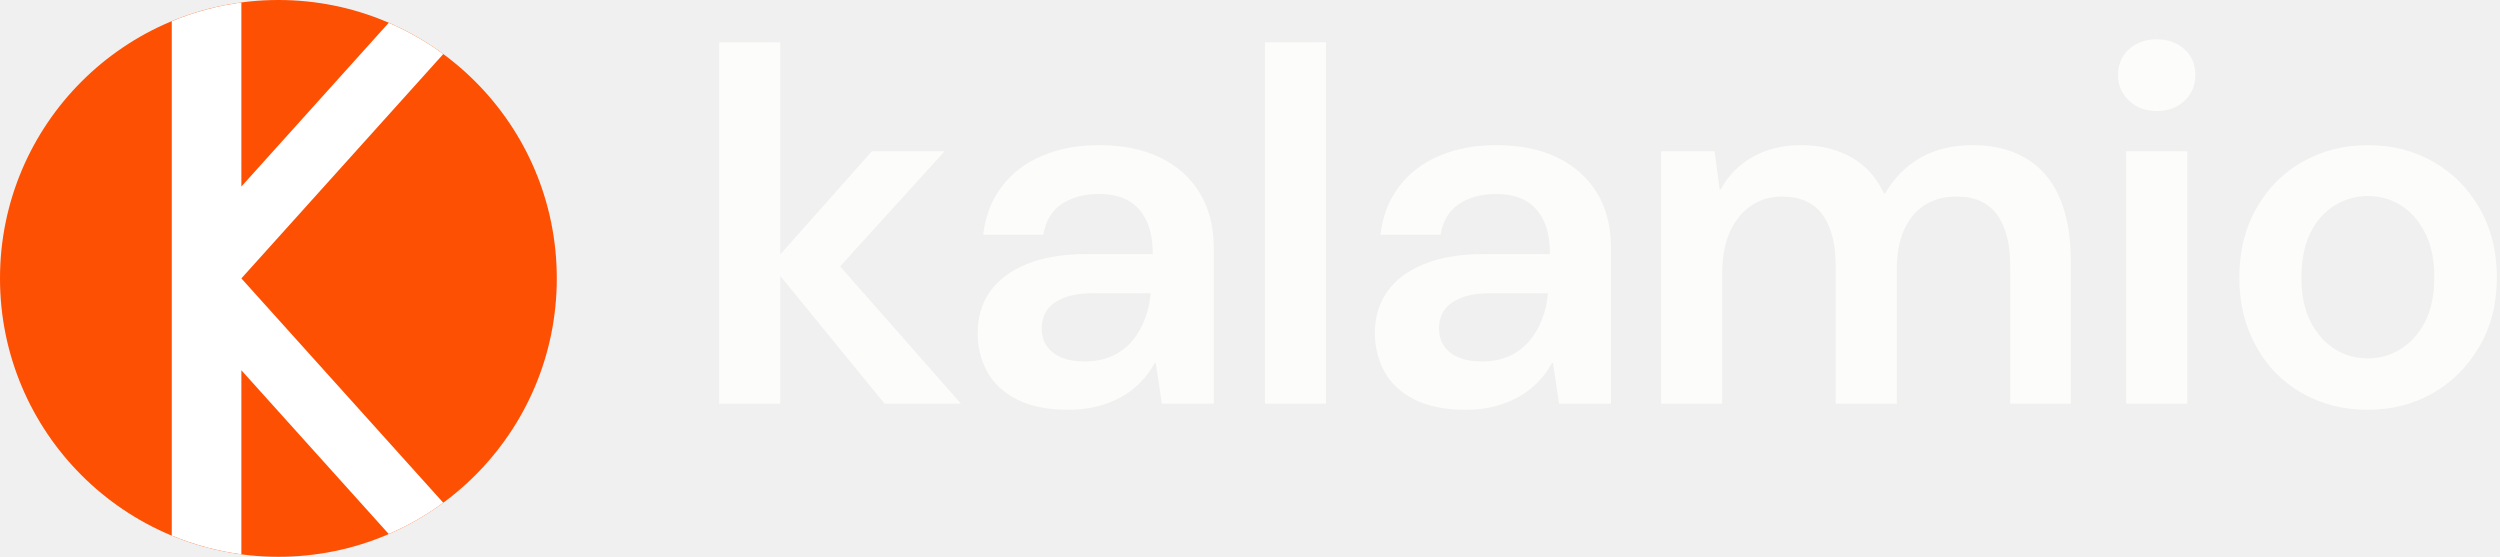
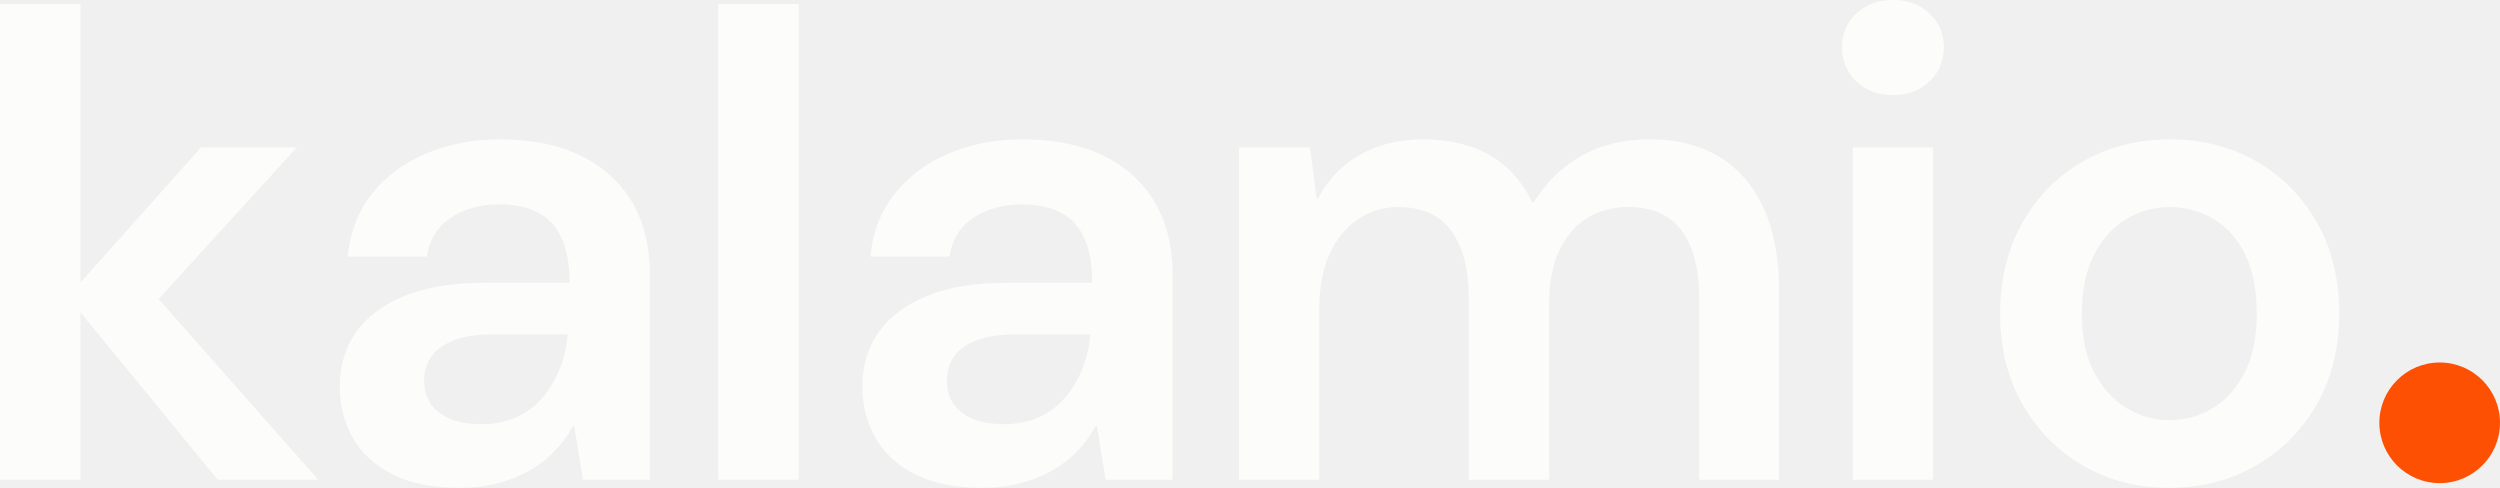
- <svg xmlns="http://www.w3.org/2000/svg" width="898" height="200" viewBox="0 0 898 200" role="img" aria-label="Kalamio">
-   <circle cx="100" cy="100" r="100" fill="#FD5002" />
-   <path fill="#FFFFFF" d="M61.7 7.63A100 100 0 0 1 86.7 0.89L86.7 67L139.63 8.19A100 100 0 0 1 159.22 19.42L86.7 100L159.22 180.58A100 100 0 0 1 139.63 191.81L86.7 133L86.7 199.11A100 100 0 0 1 61.7 192.37Z" />
-   <path fill="#FCFCFA" d="M317.75 145L276.98 95.1L313.18 54.33L339.32 54.33L294.17 104.05L294.17 87.05L345.17 145ZM258.34 145L258.34 15.21L280.27 15.21L280.27 145ZM383.71 147.19Q372.56 147.19 365.25 143.45Q357.94 139.7 354.55 133.39Q351.17 127.09 351.17 119.59Q351.17 111 355.65 104.69Q360.13 98.39 368.9 94.82Q377.68 91.26 390.47 91.26L414.06 91.26Q414.06 83.94 411.77 79.19Q409.49 74.44 405.28 72.06Q401.08 69.69 394.68 69.69Q386.82 69.69 381.43 73.25Q376.03 76.82 374.75 84.31L353.18 84.31Q354.28 74.44 359.76 67.13Q365.25 59.82 374.3 55.98Q383.34 52.14 394.68 52.14Q407.66 52.14 416.8 56.62Q425.94 61.09 430.96 69.32Q435.99 77.55 435.99 89.25L435.99 145L417.35 145L415.15 130.38L414.79 130.38Q412.59 134.4 409.49 137.51Q406.38 140.61 402.54 142.72Q398.7 144.82 394.04 146.01Q389.38 147.19 383.71 147.19ZM389.56 129.83Q395.23 129.83 399.43 127.91Q403.64 125.99 406.56 122.61Q409.49 119.23 411.22 114.66Q412.96 110.09 413.32 105.33L413.32 105.33L392.85 105.33Q386.27 105.33 382.16 106.98Q378.04 108.62 376.12 111.36Q374.2 114.11 374.2 117.95Q374.2 121.78 376.12 124.44Q378.04 127.09 381.43 128.46Q384.81 129.83 389.56 129.83ZM454.36 145L454.36 15.21L476.29 15.21L476.29 145ZM526.4 147.19Q515.25 147.19 507.94 143.45Q500.62 139.7 497.24 133.39Q493.86 127.09 493.86 119.59Q493.86 111 498.34 104.69Q502.82 98.39 511.59 94.82Q520.37 91.26 533.16 91.26L556.74 91.26Q556.74 83.94 554.46 79.19Q552.17 74.44 547.97 72.06Q543.77 69.69 537.37 69.69Q529.51 69.69 524.11 73.25Q518.72 76.82 517.44 84.31L495.87 84.31Q496.97 74.44 502.45 67.13Q507.94 59.82 516.99 55.98Q526.03 52.14 537.37 52.14Q550.35 52.14 559.49 56.62Q568.63 61.09 573.65 69.32Q578.68 77.55 578.68 89.25L578.68 145L560.03 145L557.84 130.38L557.48 130.38Q555.28 134.4 552.17 137.51Q549.07 140.61 545.23 142.72Q541.39 144.82 536.73 146.01Q532.07 147.19 526.4 147.19ZM532.25 129.83Q537.92 129.83 542.12 127.91Q546.32 125.99 549.25 122.61Q552.17 119.23 553.91 114.66Q555.65 110.09 556.01 105.33L556.01 105.33L535.54 105.33Q528.96 105.33 524.85 106.98Q520.73 108.62 518.81 111.36Q516.89 114.11 516.89 117.95Q516.89 121.78 518.81 124.44Q520.73 127.09 524.11 128.46Q527.5 129.83 532.25 129.83ZM596.68 145L596.68 54.33L615.87 54.33L617.7 68.04L618.07 68.04Q622.27 60.36 629.77 56.25Q637.26 52.14 646.77 52.14Q653.71 52.14 659.47 54.06Q665.23 55.98 669.53 59.72Q673.82 63.47 676.75 69.5L677.11 69.5Q682.05 61.09 689.91 56.62Q697.77 52.14 708.74 52.14Q719.52 52.14 727.47 56.71Q735.43 61.28 739.63 70.6Q743.83 79.92 743.83 93.63L743.83 145L722.08 145L722.08 95.64Q722.08 83.58 717.33 77.09Q712.58 70.6 702.89 70.6Q696.31 70.6 691.55 73.53Q686.8 76.45 684.06 82.3Q681.32 88.15 681.32 97.11L681.32 145L659.38 145L659.38 95.64Q659.38 83.58 654.63 77.09Q649.88 70.6 640 70.6Q633.97 70.6 629.13 73.8Q624.28 77 621.45 83.12Q618.62 89.25 618.62 98.39L618.62 145ZM763.72 145L763.72 54.33L785.66 54.33L785.66 145ZM774.69 39.89Q768.66 39.89 764.73 36.14Q760.8 32.4 760.8 27.09Q760.8 21.24 764.73 17.68Q768.66 14.12 774.69 14.12Q780.72 14.12 784.65 17.68Q788.58 21.24 788.58 26.91Q788.58 32.58 784.65 36.23Q780.72 39.89 774.69 39.89ZM850.44 147.19Q837.46 147.19 826.95 141.25Q816.44 135.31 810.41 124.44Q804.37 113.56 804.37 99.67Q804.37 85.59 810.5 74.8Q816.62 64.02 827.13 58.08Q837.64 52.14 850.62 52.14Q863.6 52.14 874.02 58.08Q884.44 64.02 890.66 74.8Q896.87 85.59 896.87 99.67Q896.87 113.74 890.56 124.53Q884.26 135.31 873.84 141.25Q863.42 147.19 850.44 147.19ZM850.44 128.73Q856.84 128.73 862.23 125.44Q867.62 122.15 871.01 115.75Q874.39 109.35 874.39 99.48Q874.39 89.98 871.01 83.49Q867.62 77 862.32 73.71Q857.02 70.42 850.62 70.42Q844.23 70.42 838.74 73.71Q833.26 77 829.97 83.49Q826.68 89.98 826.68 99.67Q826.68 109.35 830.06 115.75Q833.44 122.15 838.74 125.44Q844.04 128.73 850.44 128.73Z" />
+ <svg xmlns="http://www.w3.org/2000/svg" width="1025" height="200" viewBox="0 0 1025 200" role="img" aria-label="Kalamio">
+   <path fill="#FCFCFA" d="M507.97 196.7V60.44H537.09L539.84 81.32H540.38Q546.7 69.51 557.83 63.32Q568.96 57.14 583.24 57.14Q593.68 57.14 602.34 59.89Q610.99 62.64 617.45 68.41Q623.9 74.18 628.3 82.97H628.85Q636.26 70.88 648.21 64.01Q660.16 57.14 676.37 57.14Q692.86 57.14 704.67 64.15Q716.48 71.15 722.94 85.03Q729.4 98.9 729.4 119.23V196.7H696.7V122.53Q696.7 104.4 689.56 94.64Q682.42 84.89 667.58 84.89Q657.97 84.89 650.69 89.42Q643.41 93.96 639.29 102.75Q635.16 111.54 635.16 124.45V196.7H602.2V122.53Q602.2 104.4 595.05 94.64Q587.91 84.89 573.35 84.89Q564.29 84.89 556.87 89.84Q549.45 94.78 545.19 103.98Q540.93 113.19 540.93 126.37V196.7ZM889.29 200Q869.78 200 854.12 190.93Q838.46 181.87 829.26 165.8Q820.05 149.73 820.05 128.57Q820.05 107.42 829.26 91.21Q838.46 75 854.26 66.07Q870.05 57.14 889.56 57.14Q909.34 57.14 925 66.07Q940.66 75 949.86 91.07Q959.07 107.14 959.07 128.57Q959.07 149.73 949.86 165.8Q940.66 181.87 924.86 190.93Q909.07 200 889.29 200ZM188.46 200Q171.7 200 160.71 194.37Q149.73 188.74 144.51 179.26Q139.29 169.78 139.29 158.52Q139.29 145.6 146.02 136.13Q152.75 126.65 165.93 121.29Q179.12 115.93 198.63 115.93H233.52Q233.52 104.95 230.36 97.8Q227.2 90.66 220.74 87.23Q214.29 83.79 204.67 83.79Q193.41 83.79 185.03 89.15Q176.65 94.51 175 105.22H142.58Q143.96 90.38 152.34 79.67Q160.71 68.96 174.45 63.05Q188.19 57.14 204.95 57.14Q224.45 57.14 238.19 63.87Q251.92 70.6 259.2 82.97Q266.48 95.33 266.48 112.91V196.7H239.01L235.44 174.73H234.89Q231.59 180.77 226.92 185.44Q222.25 190.11 216.48 193.27Q210.71 196.43 203.71 198.21Q196.7 200 188.46 200ZM402.75 200Q385.99 200 375 194.37Q364.01 188.74 358.79 179.26Q353.57 169.78 353.57 158.52Q353.57 145.6 360.3 136.13Q367.03 126.65 380.22 121.29Q393.41 115.93 412.91 115.93H447.8Q447.8 104.95 444.64 97.8Q441.48 90.66 435.03 87.23Q428.57 83.79 418.96 83.79Q407.69 83.79 399.31 89.15Q390.93 94.51 389.29 105.22H356.87Q358.24 90.38 366.62 79.67Q375 68.96 388.74 63.05Q402.47 57.14 419.23 57.14Q438.74 57.14 452.47 63.87Q466.21 70.6 473.49 82.97Q480.77 95.33 480.77 112.91V196.7H453.3L449.73 174.73H449.18Q445.88 180.77 441.21 185.44Q436.54 190.11 430.77 193.27Q425 196.43 417.99 198.21Q410.99 200 402.75 200ZM89.29 196.7 32.97 128.06V196.7H0V1.65H32.97V115.85L82.42 60.44H121.7L65.03 122.59L130.49 196.7ZM294.51 196.7V1.65H327.47V196.7ZM889.29 172.25Q899.18 172.25 907.28 167.31Q915.38 162.36 920.33 152.75Q925.27 143.13 925.27 128.57Q925.27 114.01 920.47 104.26Q915.66 94.51 907.42 89.7Q899.18 84.89 889.56 84.89Q880.22 84.89 871.98 89.7Q863.74 94.51 858.65 104.26Q853.57 114.01 853.57 128.57Q853.57 143.13 858.65 152.75Q863.74 162.36 871.84 167.31Q879.95 172.25 889.29 172.25ZM759.62 196.7V60.44H792.58V196.7ZM197.25 173.9Q205.49 173.9 211.81 171.02Q218.13 168.13 222.53 162.91Q226.92 157.69 229.53 151.1Q232.14 144.51 232.69 137.36V137.09H202.2Q192.31 137.09 185.99 139.56Q179.67 142.03 176.79 146.29Q173.9 150.55 173.9 156.04Q173.9 161.81 176.79 165.8Q179.67 169.78 184.89 171.84Q190.11 173.9 197.25 173.9ZM411.54 173.9Q419.78 173.9 426.1 171.02Q432.42 168.13 436.81 162.91Q441.21 157.69 443.82 151.1Q446.43 144.51 446.98 137.36V137.09H416.48Q406.59 137.09 400.27 139.56Q393.96 142.03 391.07 146.29Q388.19 150.55 388.19 156.04Q388.19 161.81 391.07 165.8Q393.96 169.78 399.18 171.84Q404.4 173.9 411.54 173.9ZM776.1 39.01Q767.03 39.01 761.13 33.38Q755.22 27.75 755.22 19.51Q755.22 10.99 761.13 5.49Q767.03 0 776.1 0Q785.16 0 791.07 5.49Q796.98 10.99 796.98 19.51Q796.98 27.75 791.07 33.38Q785.16 39.01 776.1 39.01Z" />
+   <circle cx="1000.27" cy="173.35" r="24.73" fill="#FD5002" />
</svg>
